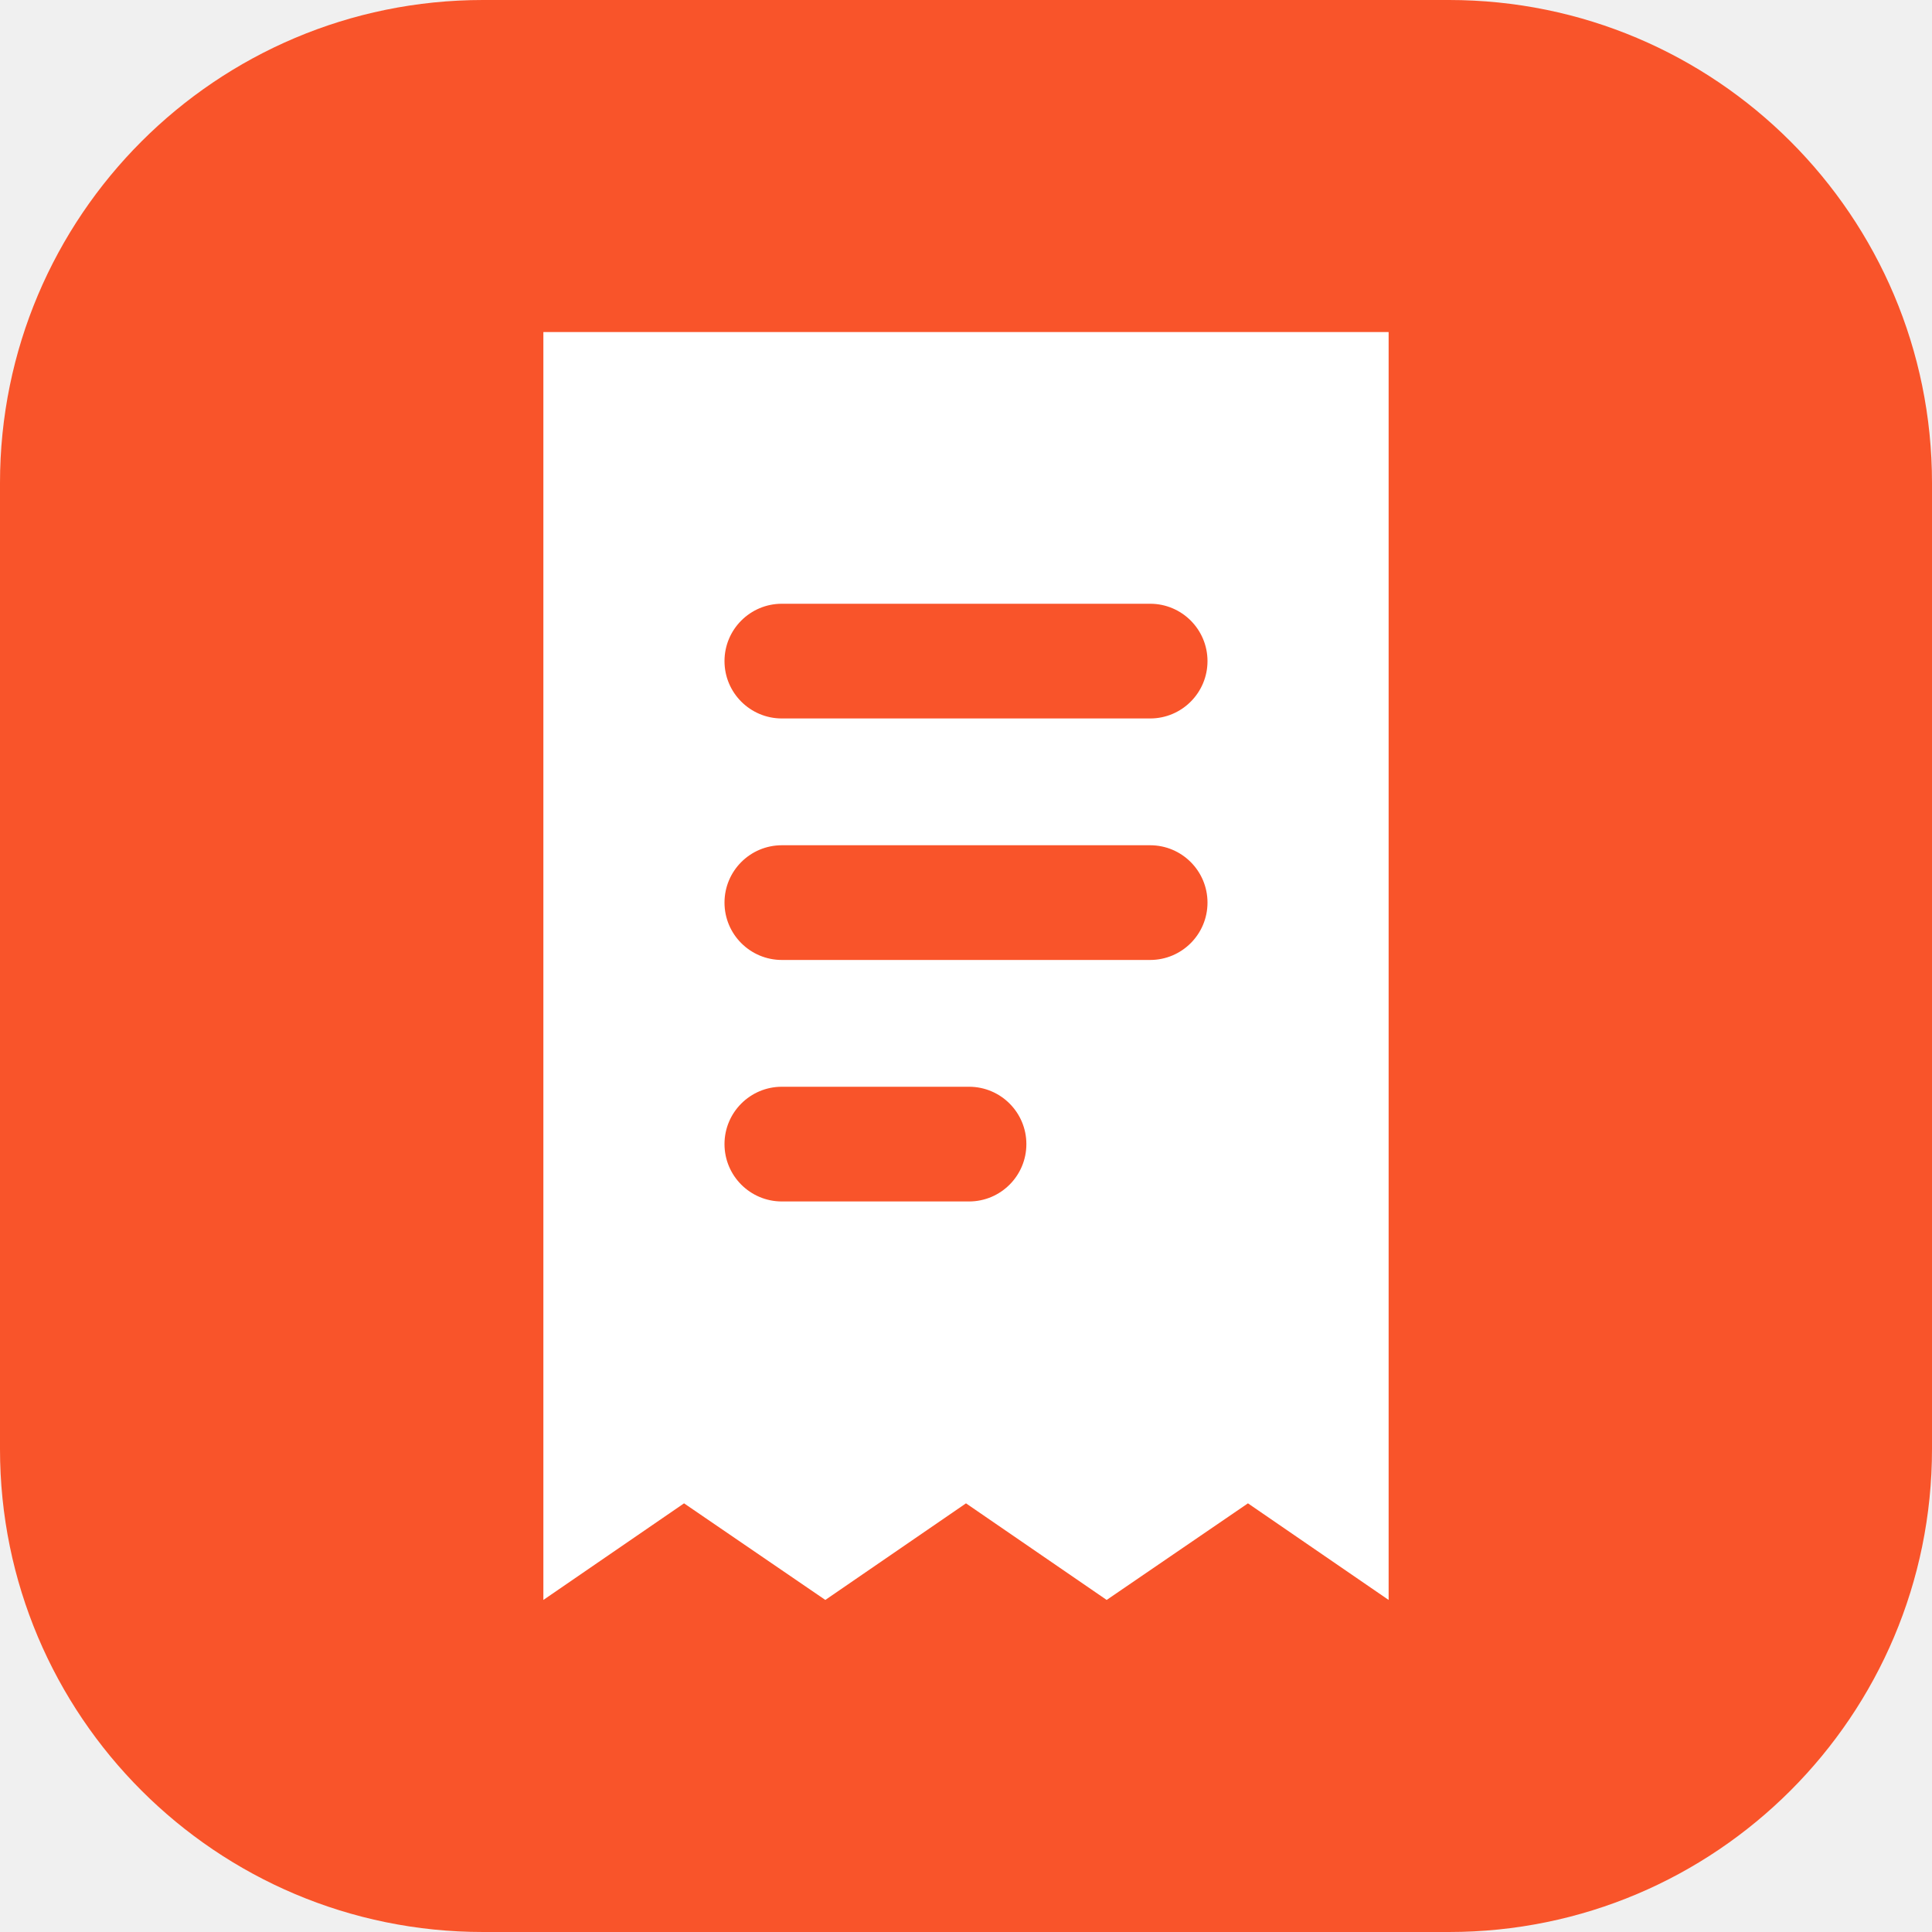
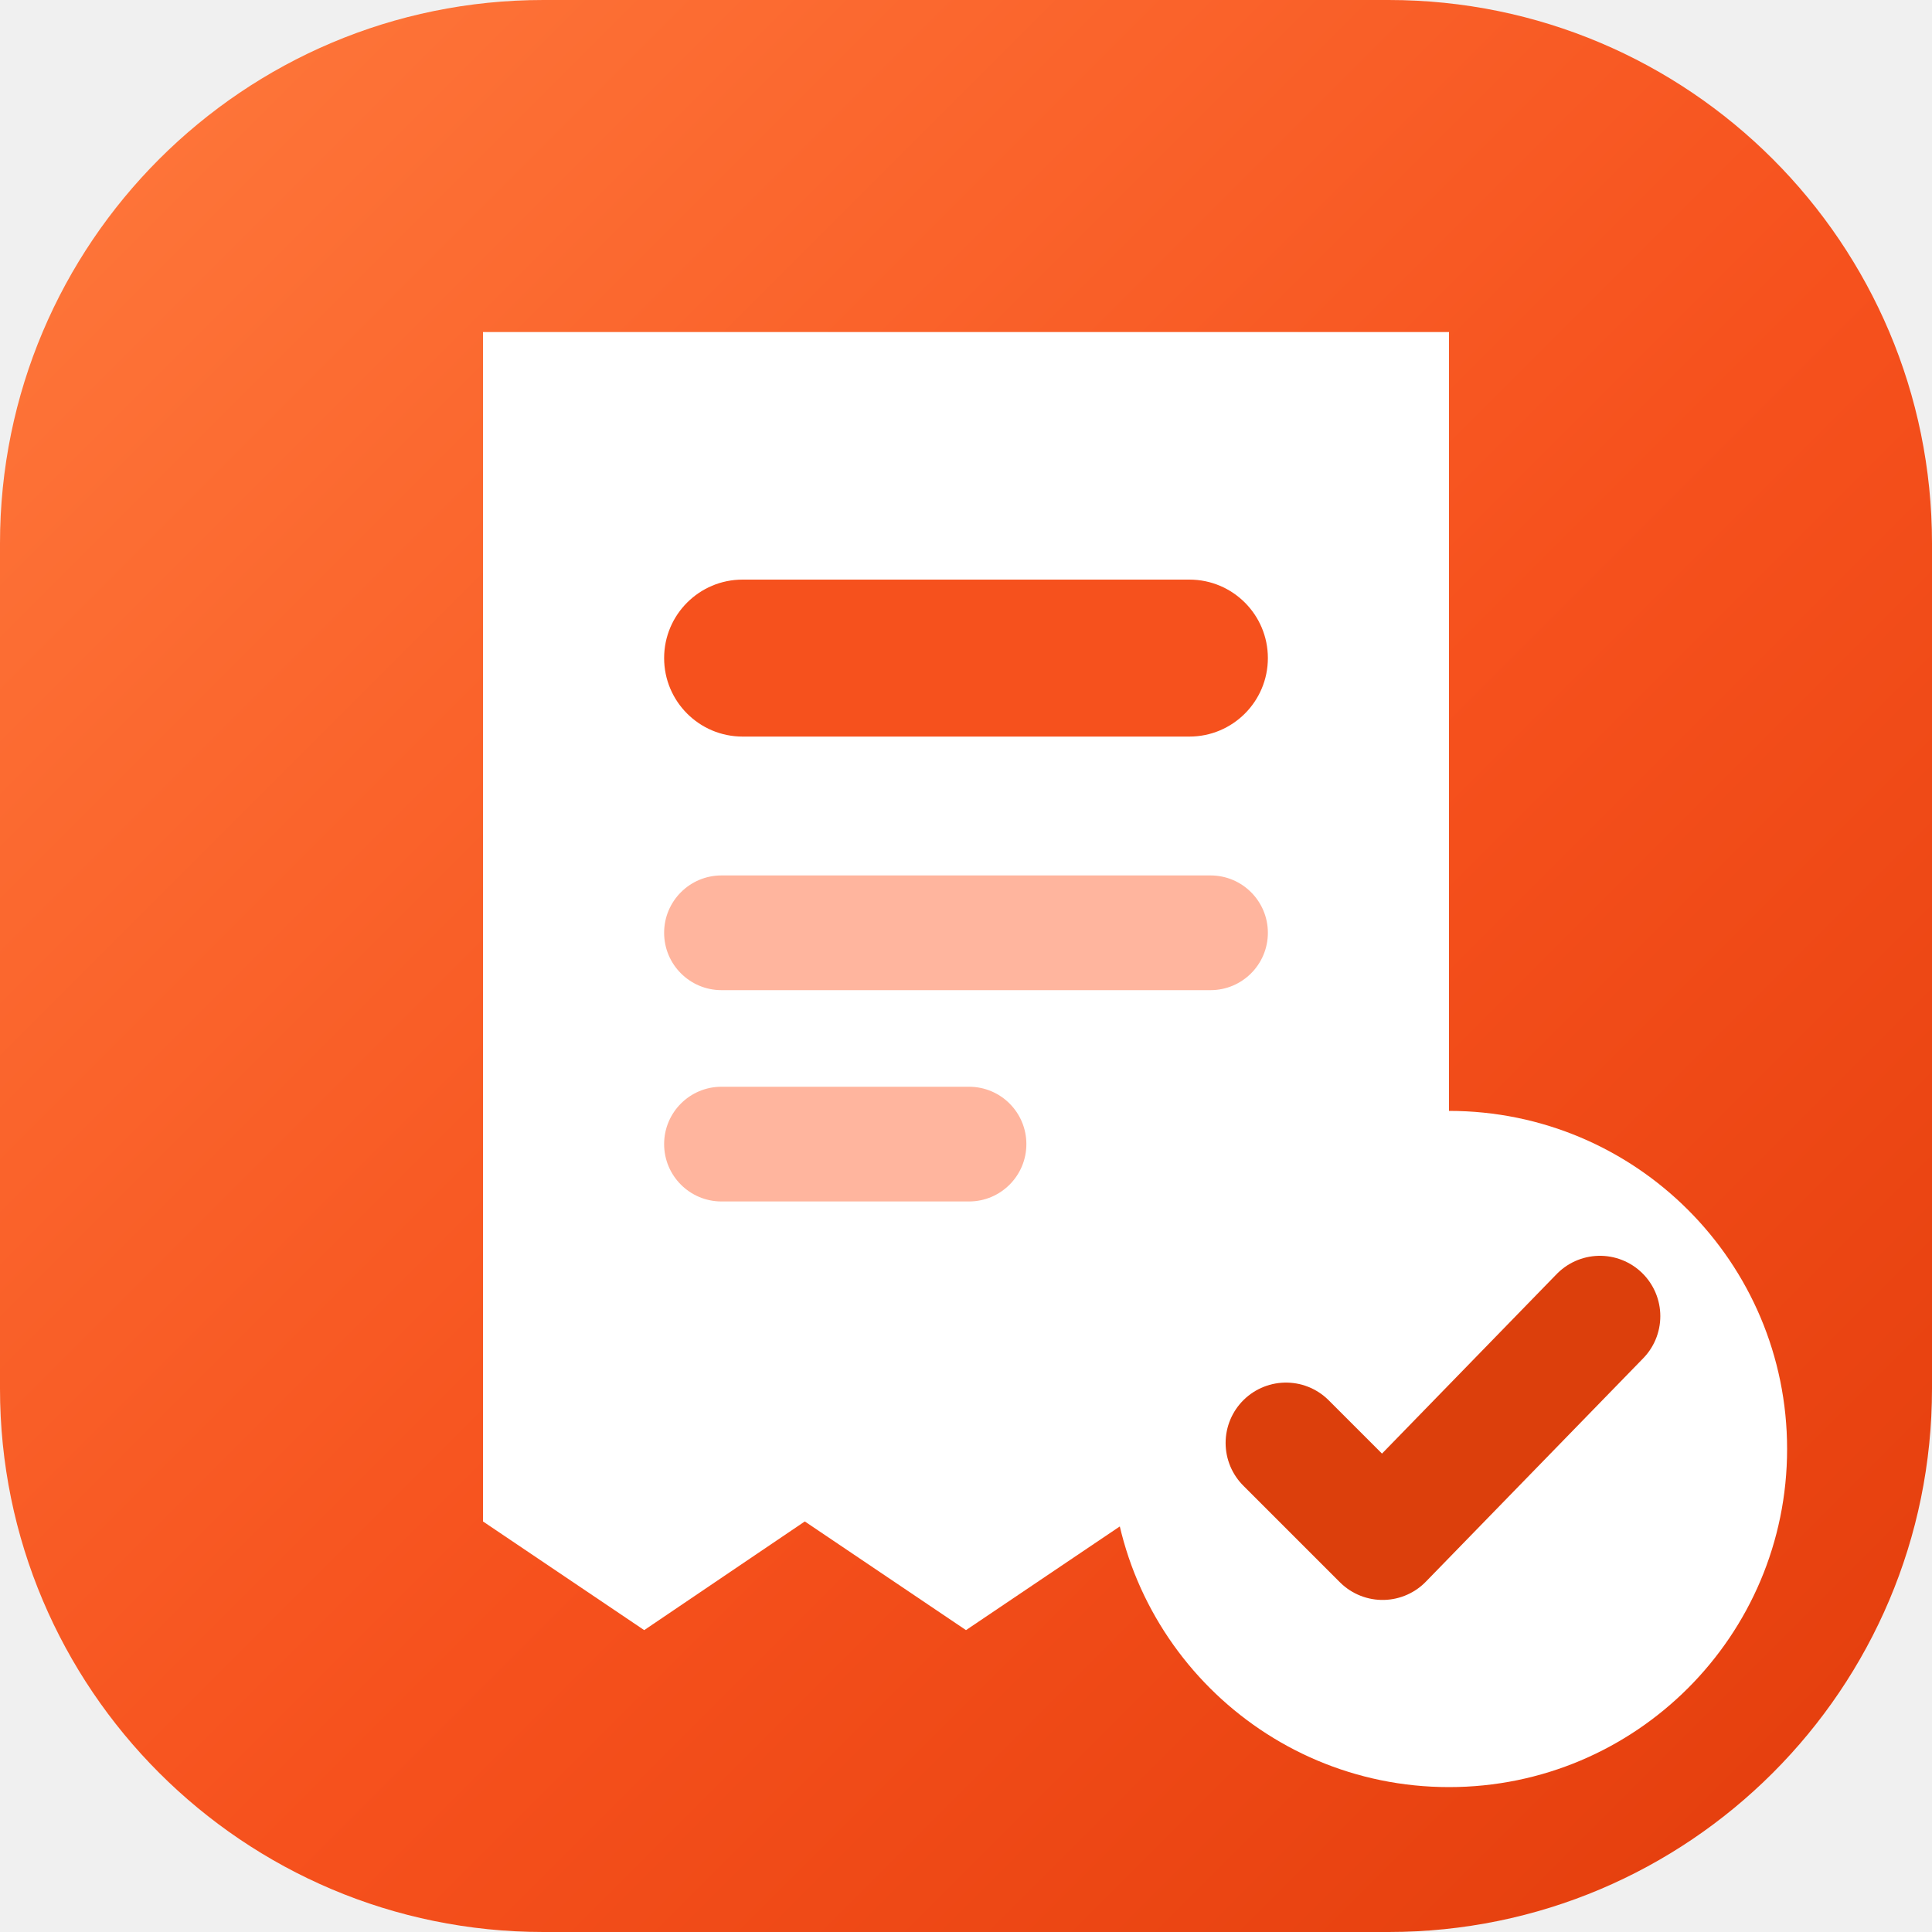
<svg xmlns="http://www.w3.org/2000/svg" viewBox="0 0 32 32">
-   <rect width="32" height="32" rx="8" fill="#f9542a" />
-   <path d="M9 5.5h14v21l-2.33-1.6L18.33 26.5 16 24.9l-2.33 1.6L11.33 24.9 9 26.5z" fill="#fff" />
-   <rect x="12" y="10" width="8" height="1.9" rx=".95" fill="#f9542a" />
-   <rect x="12" y="14" width="8" height="1.9" rx=".95" fill="#f9542a" />
-   <rect x="12" y="18" width="5" height="1.9" rx=".95" fill="#f9542a" />
+   <defs>
+     <linearGradient id="g" x1="0" y1="0" x2="1" y2="1">
+       <stop offset="0" stop-color="#ff7a3d" />
+       <stop offset=".55" stop-color="#f6511d" />
+       <stop offset="1" stop-color="#e23c0b" />
+     </linearGradient>
+   </defs>
+   <rect width="32" height="32" rx="9" fill="url(#g)" />
+   <path d="M8 5.5H24V25.2L21.33 27 18.67 25.2 16 27 13.33 25.2 10.67 27 8 25.2Z" fill="#fff" />
+   <rect x="11" y="9.6" width="10" height="2.6" rx="1.3" fill="#f6511d" />
+   <rect x="11" y="14.5" width="10" height="1.9" rx=".95" fill="#ffb59e" />
+   <rect x="11" y="18" width="6" height="1.9" rx=".95" fill="#ffb59e" />
+   <circle cx="24" cy="24" r="5.6" fill="#fff" />
+   <path d="M26.5 21.8 22.9 25.5 21.3 23.9" fill="none" stroke="#dc3f0c" stroke-width="2" stroke-linecap="round" stroke-linejoin="round" />
</svg>
